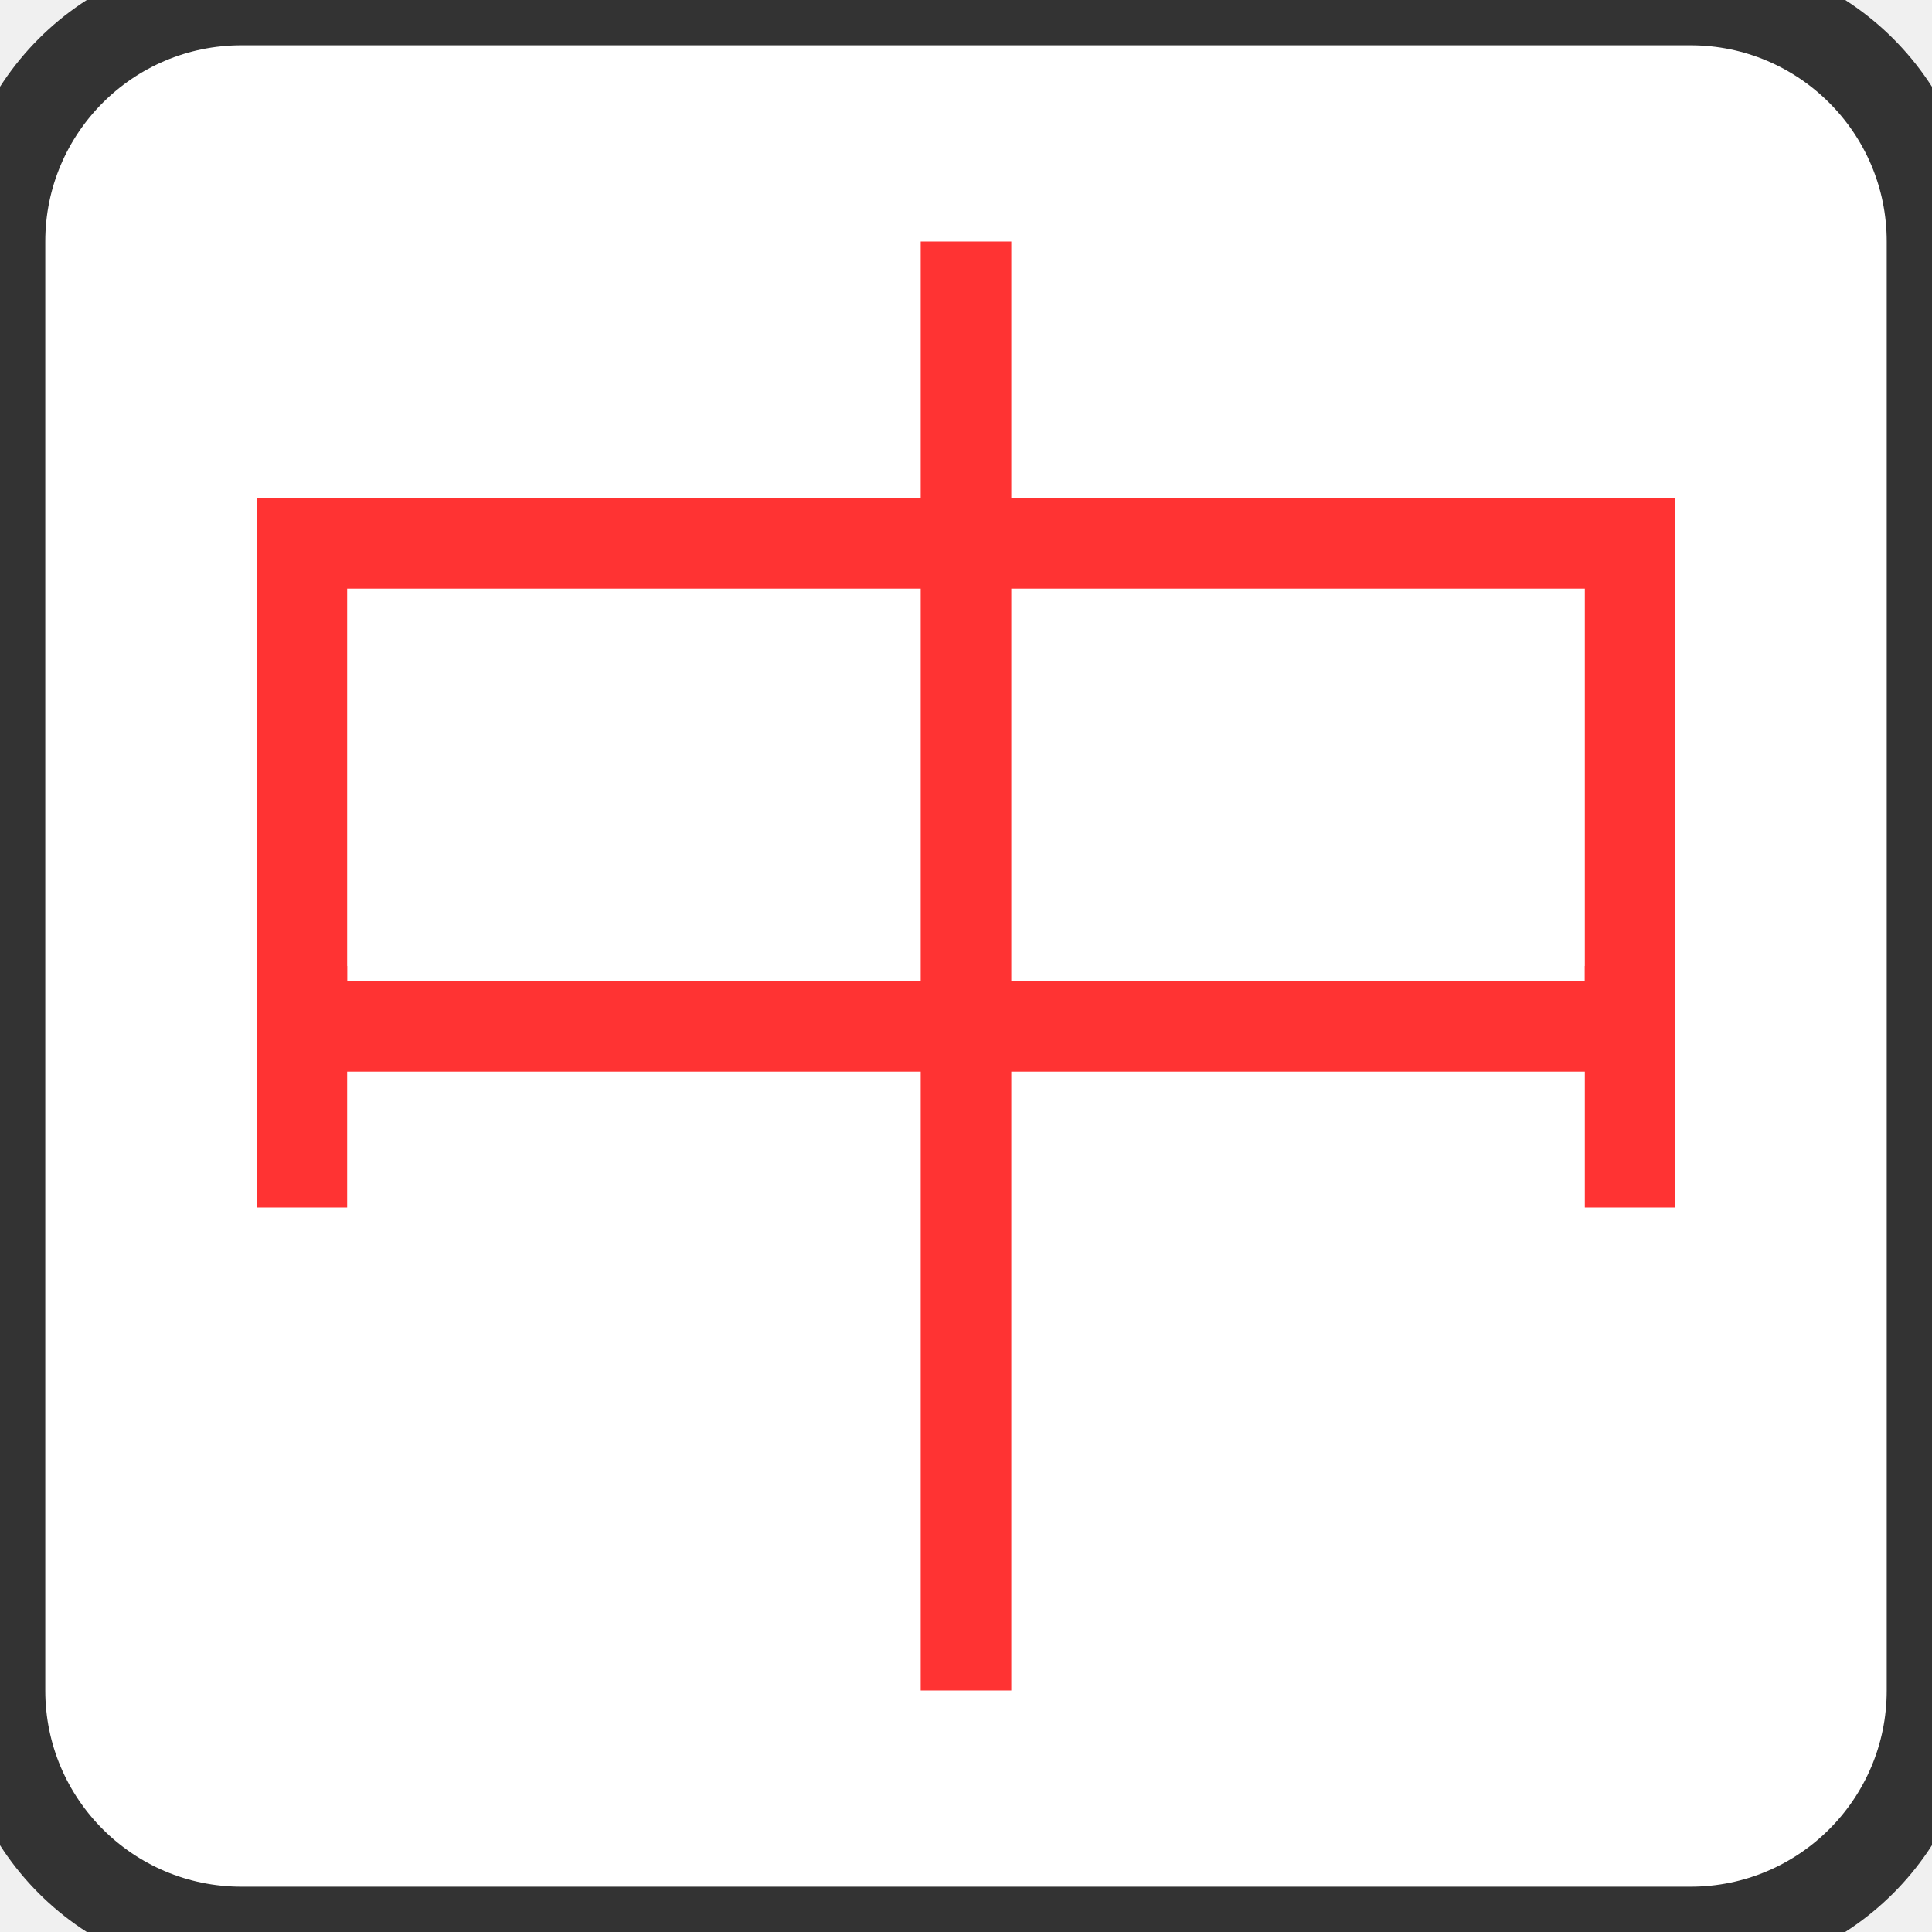
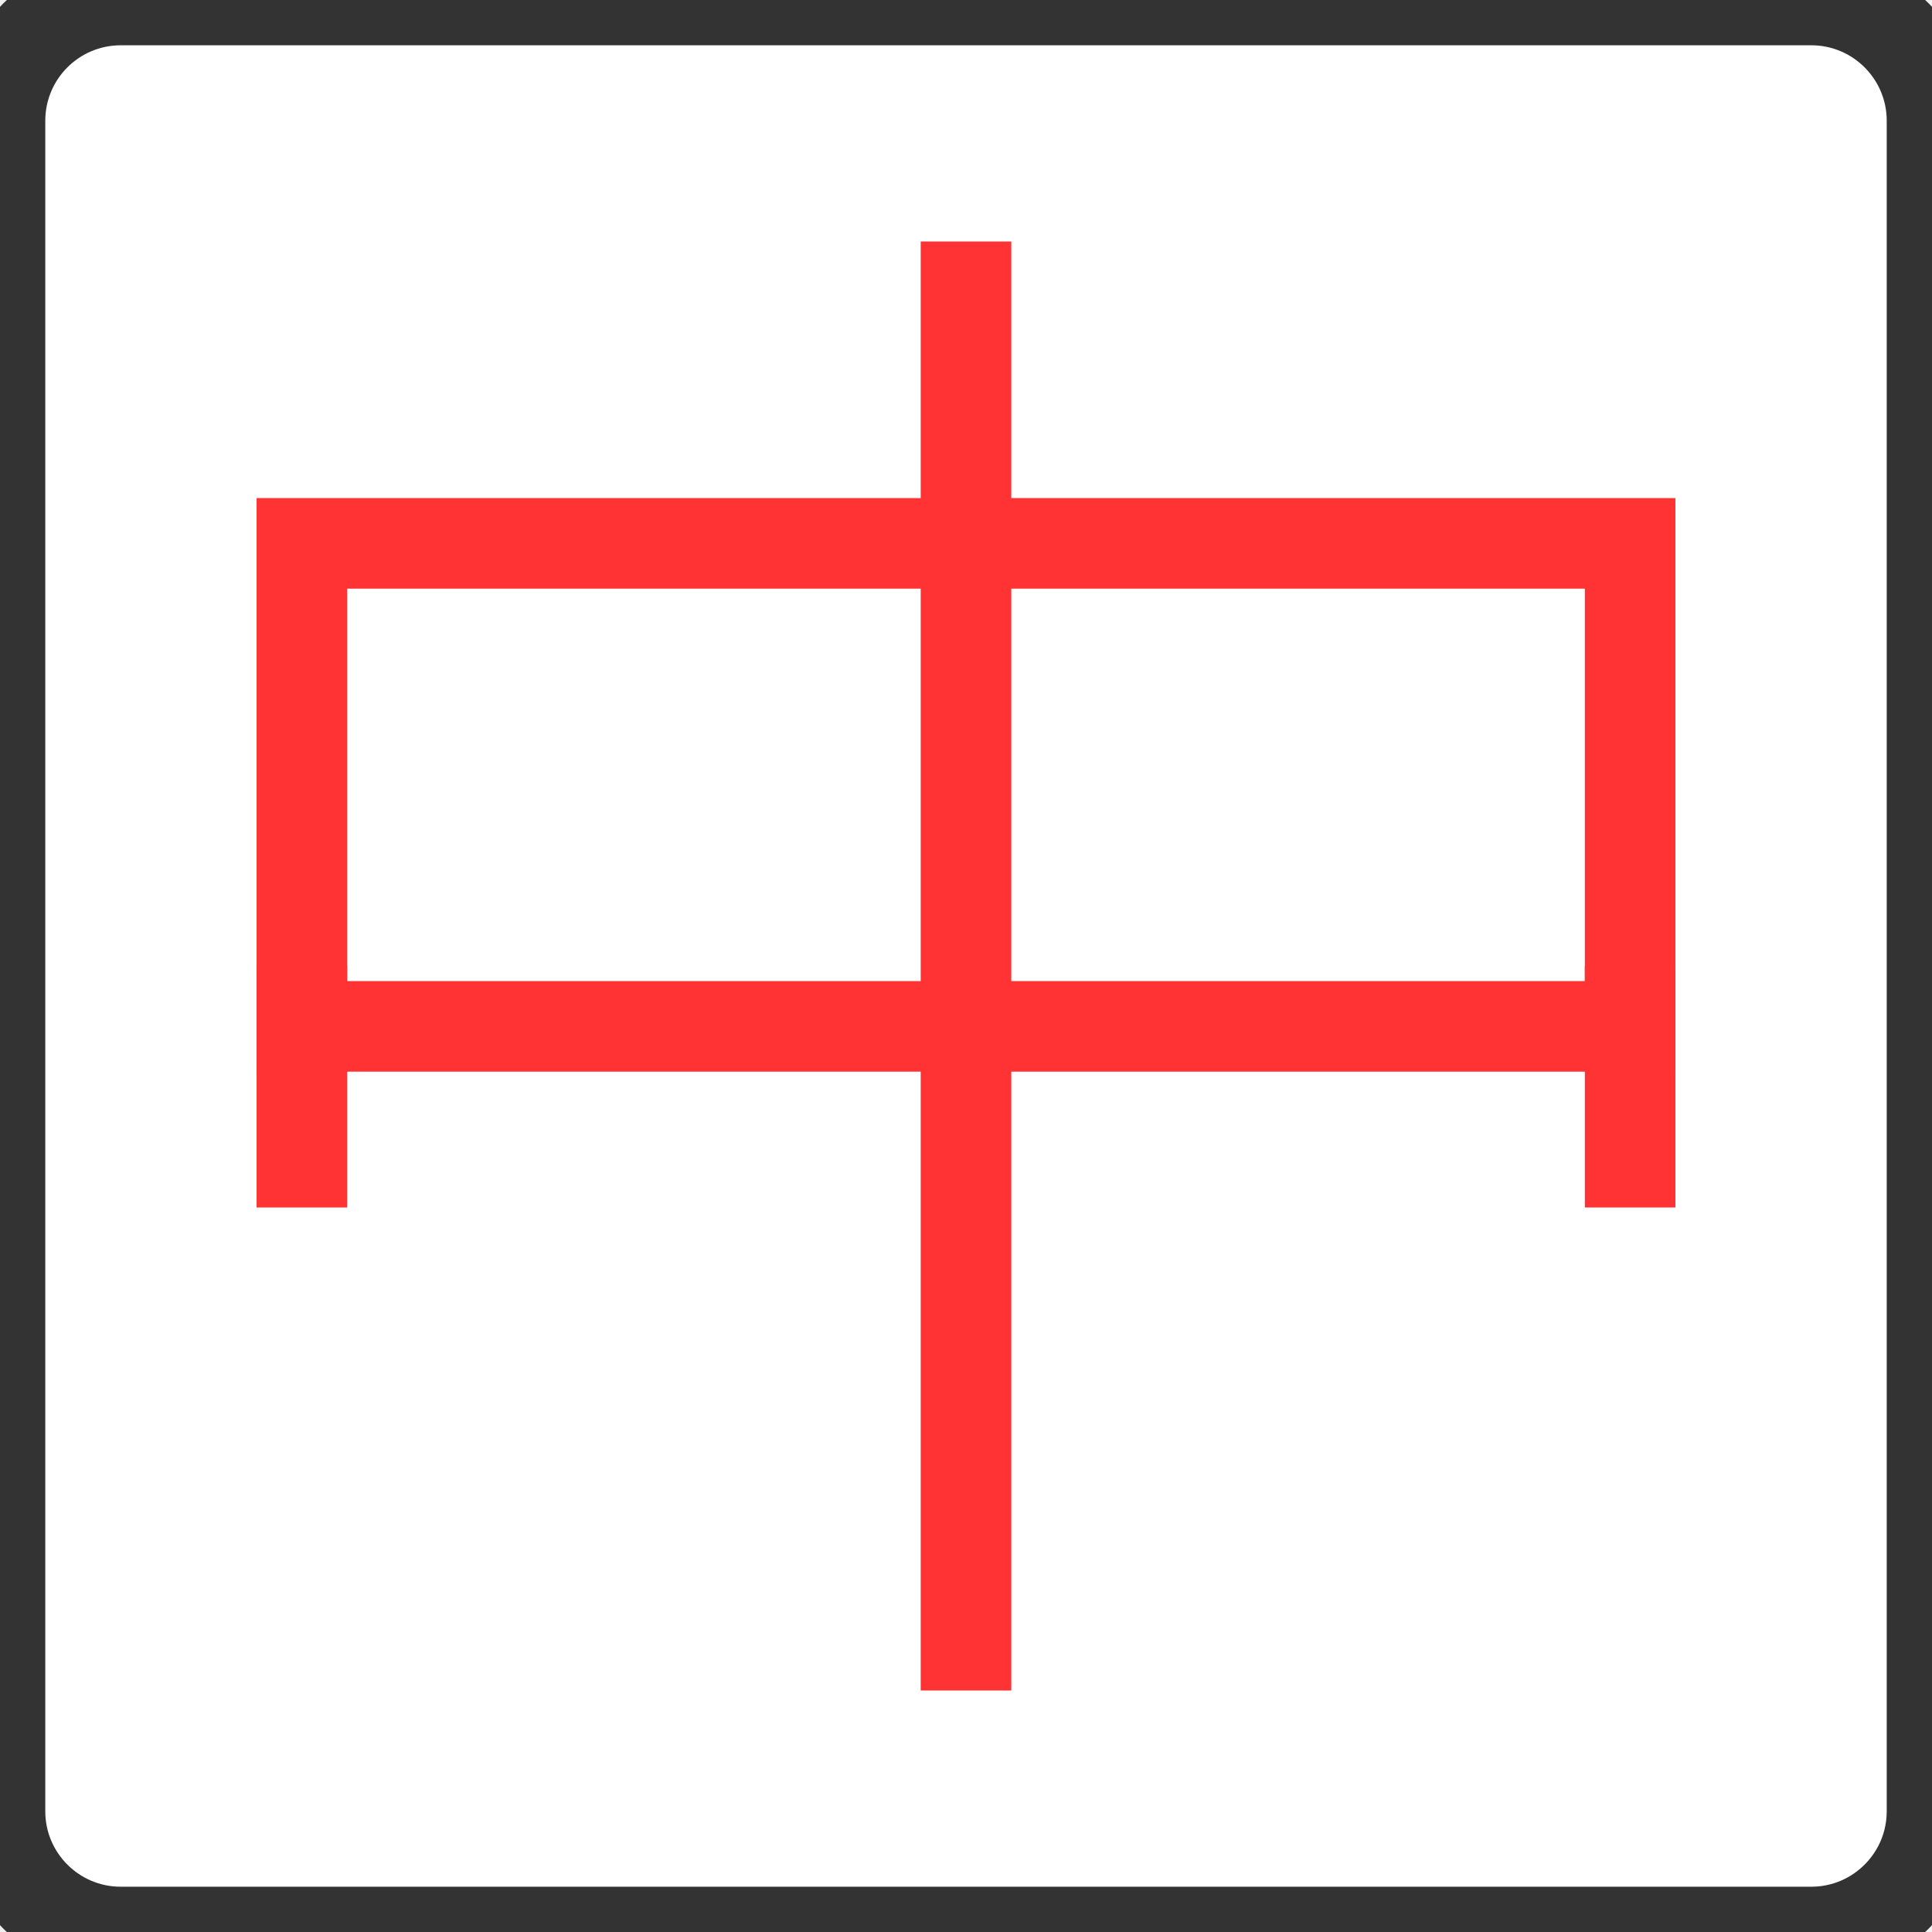
<svg xmlns="http://www.w3.org/2000/svg" width="64" height="64" viewBox="0 0 64 64" fill="#333">
-   <rect width="100%" height="100%" rx="8" fill="white" stroke="#333" stroke-width="3" />
+   <rect width="100%" height="100%" rx="4" ry="4" fill="white" stroke="#333" stroke-width="3" />
  <rect x="10" y="18" width="44" height="16" rx="0" fill="white" stroke="#f33" stroke-width="3" />
  <line x1="32" y1="8" x2="32" y2="56" stroke="#f33" stroke-width="3" />
  <line x1="10" y1="32" x2="10" y2="40" stroke="#f33" stroke-width="3" />
  <line x1="54" y1="32" x2="54" y2="40" stroke="#f33" stroke-width="3" />
</svg>
